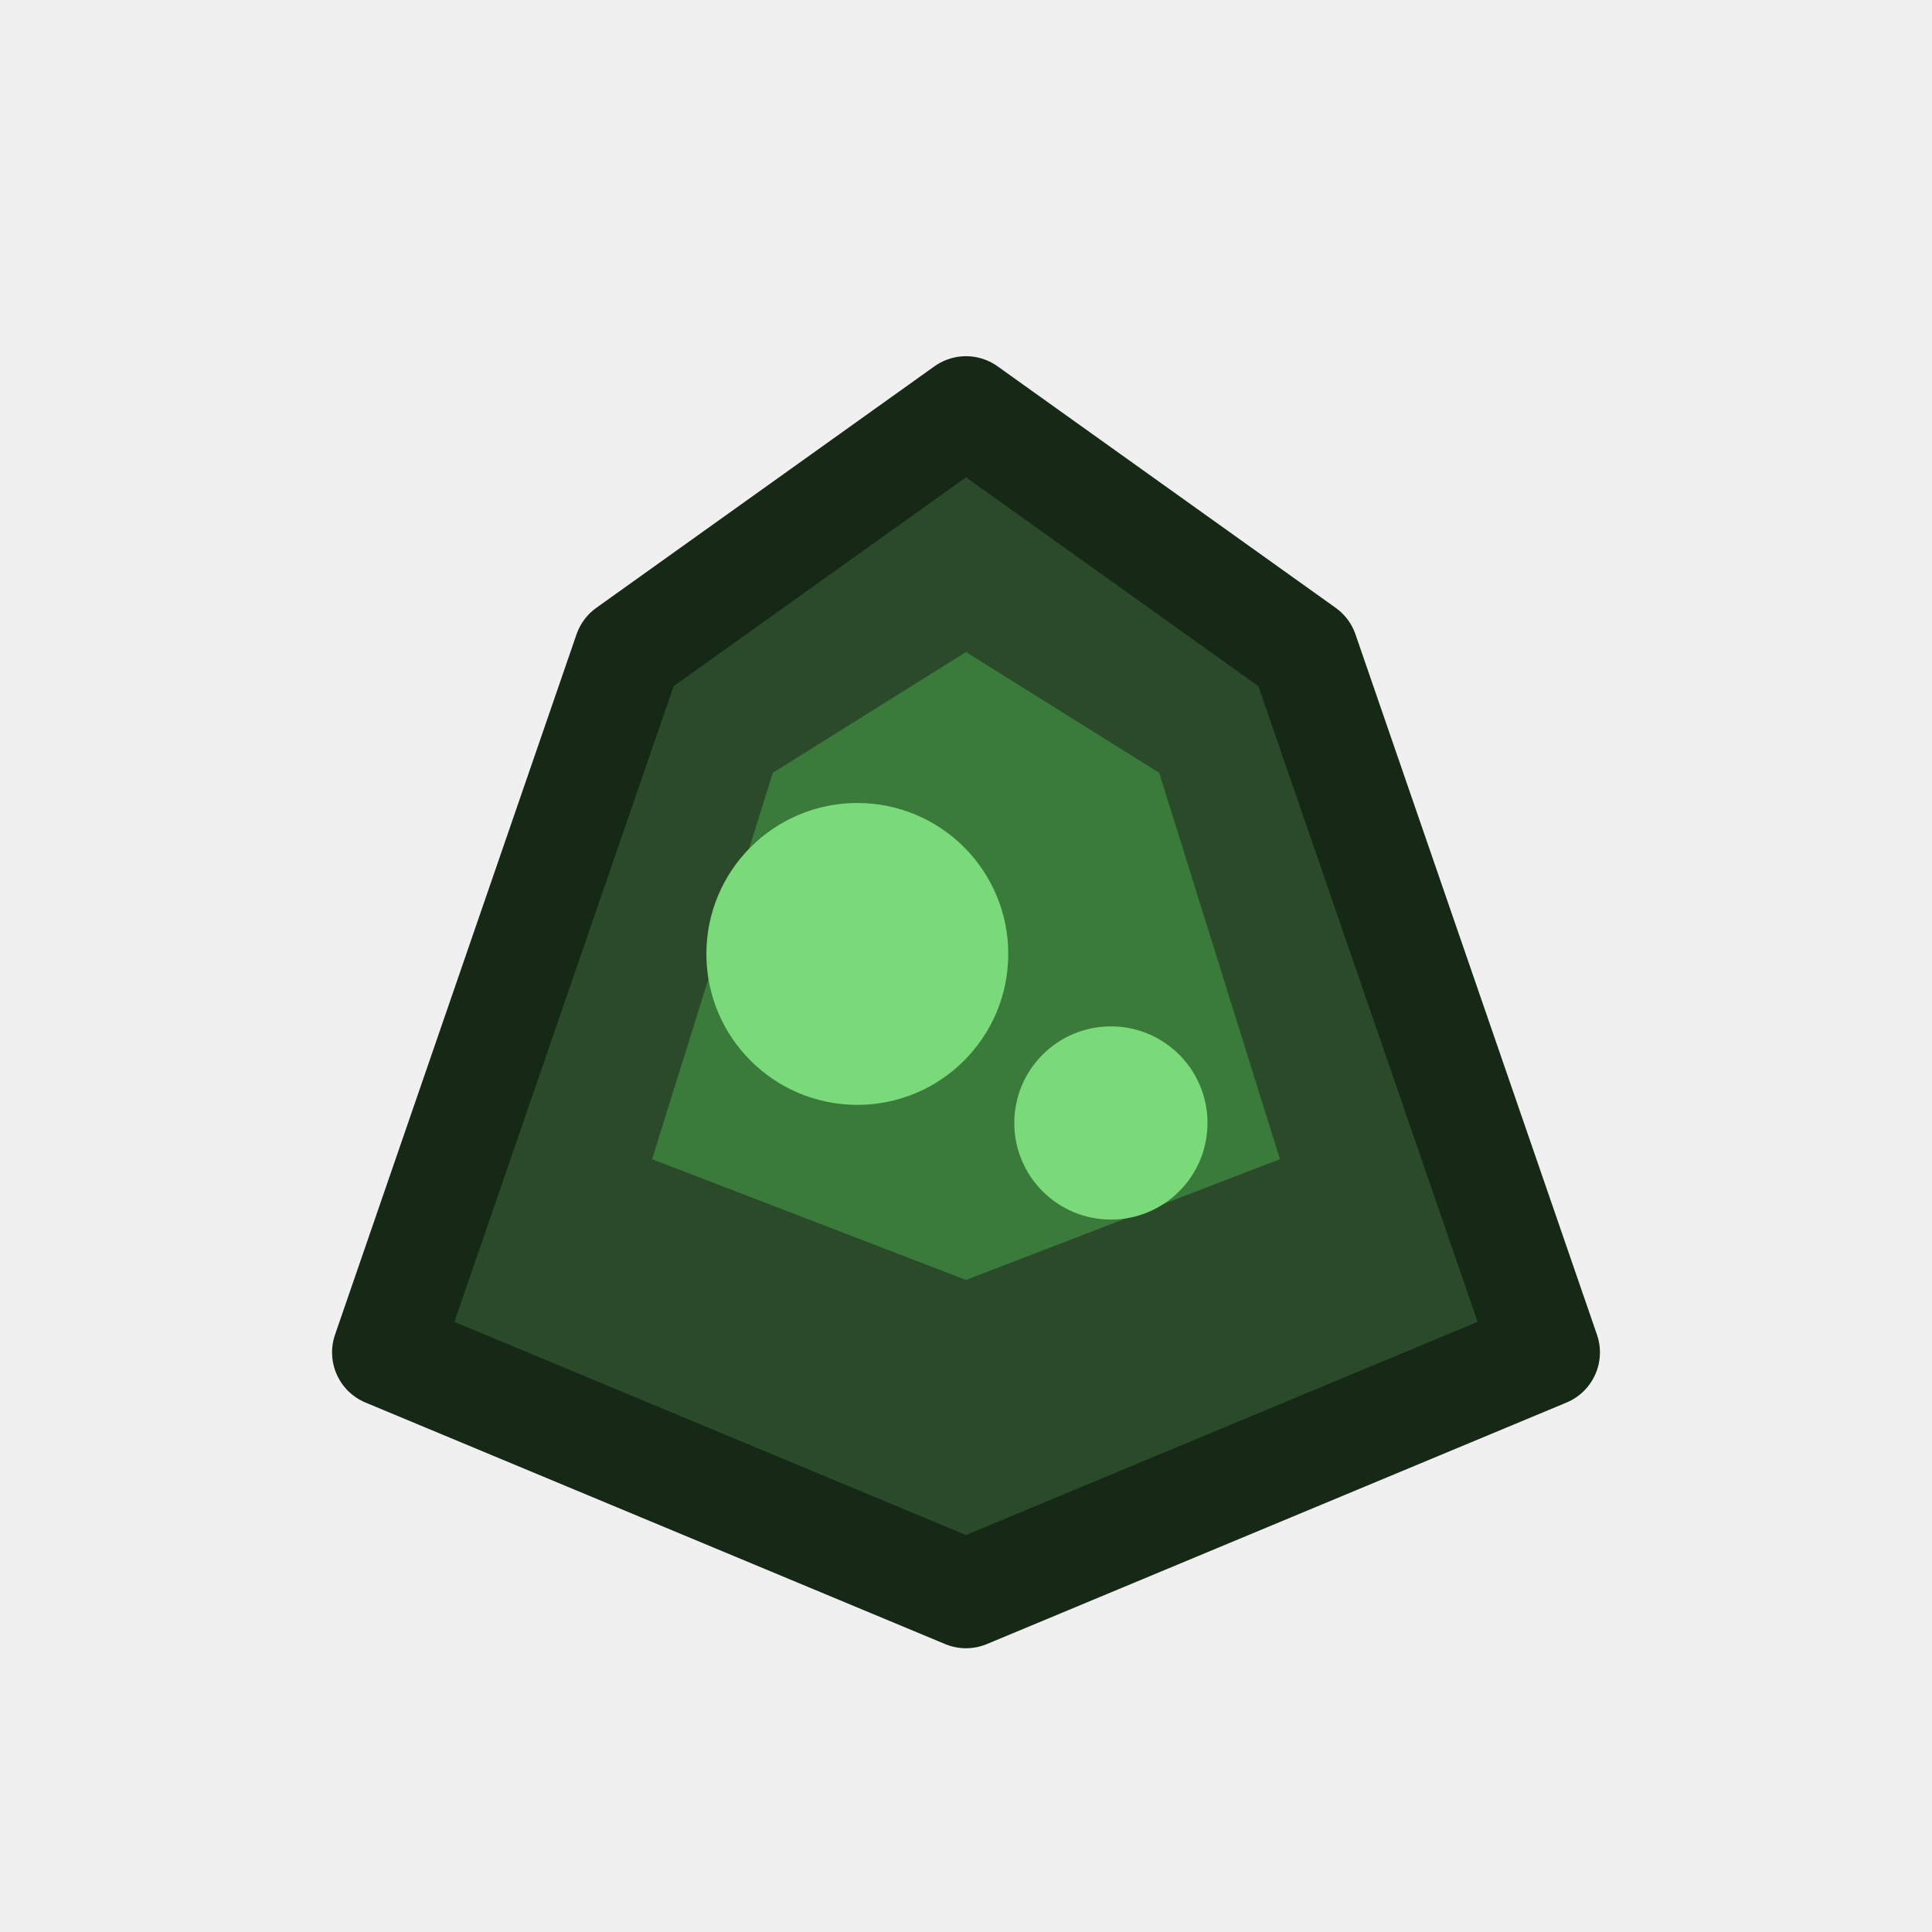
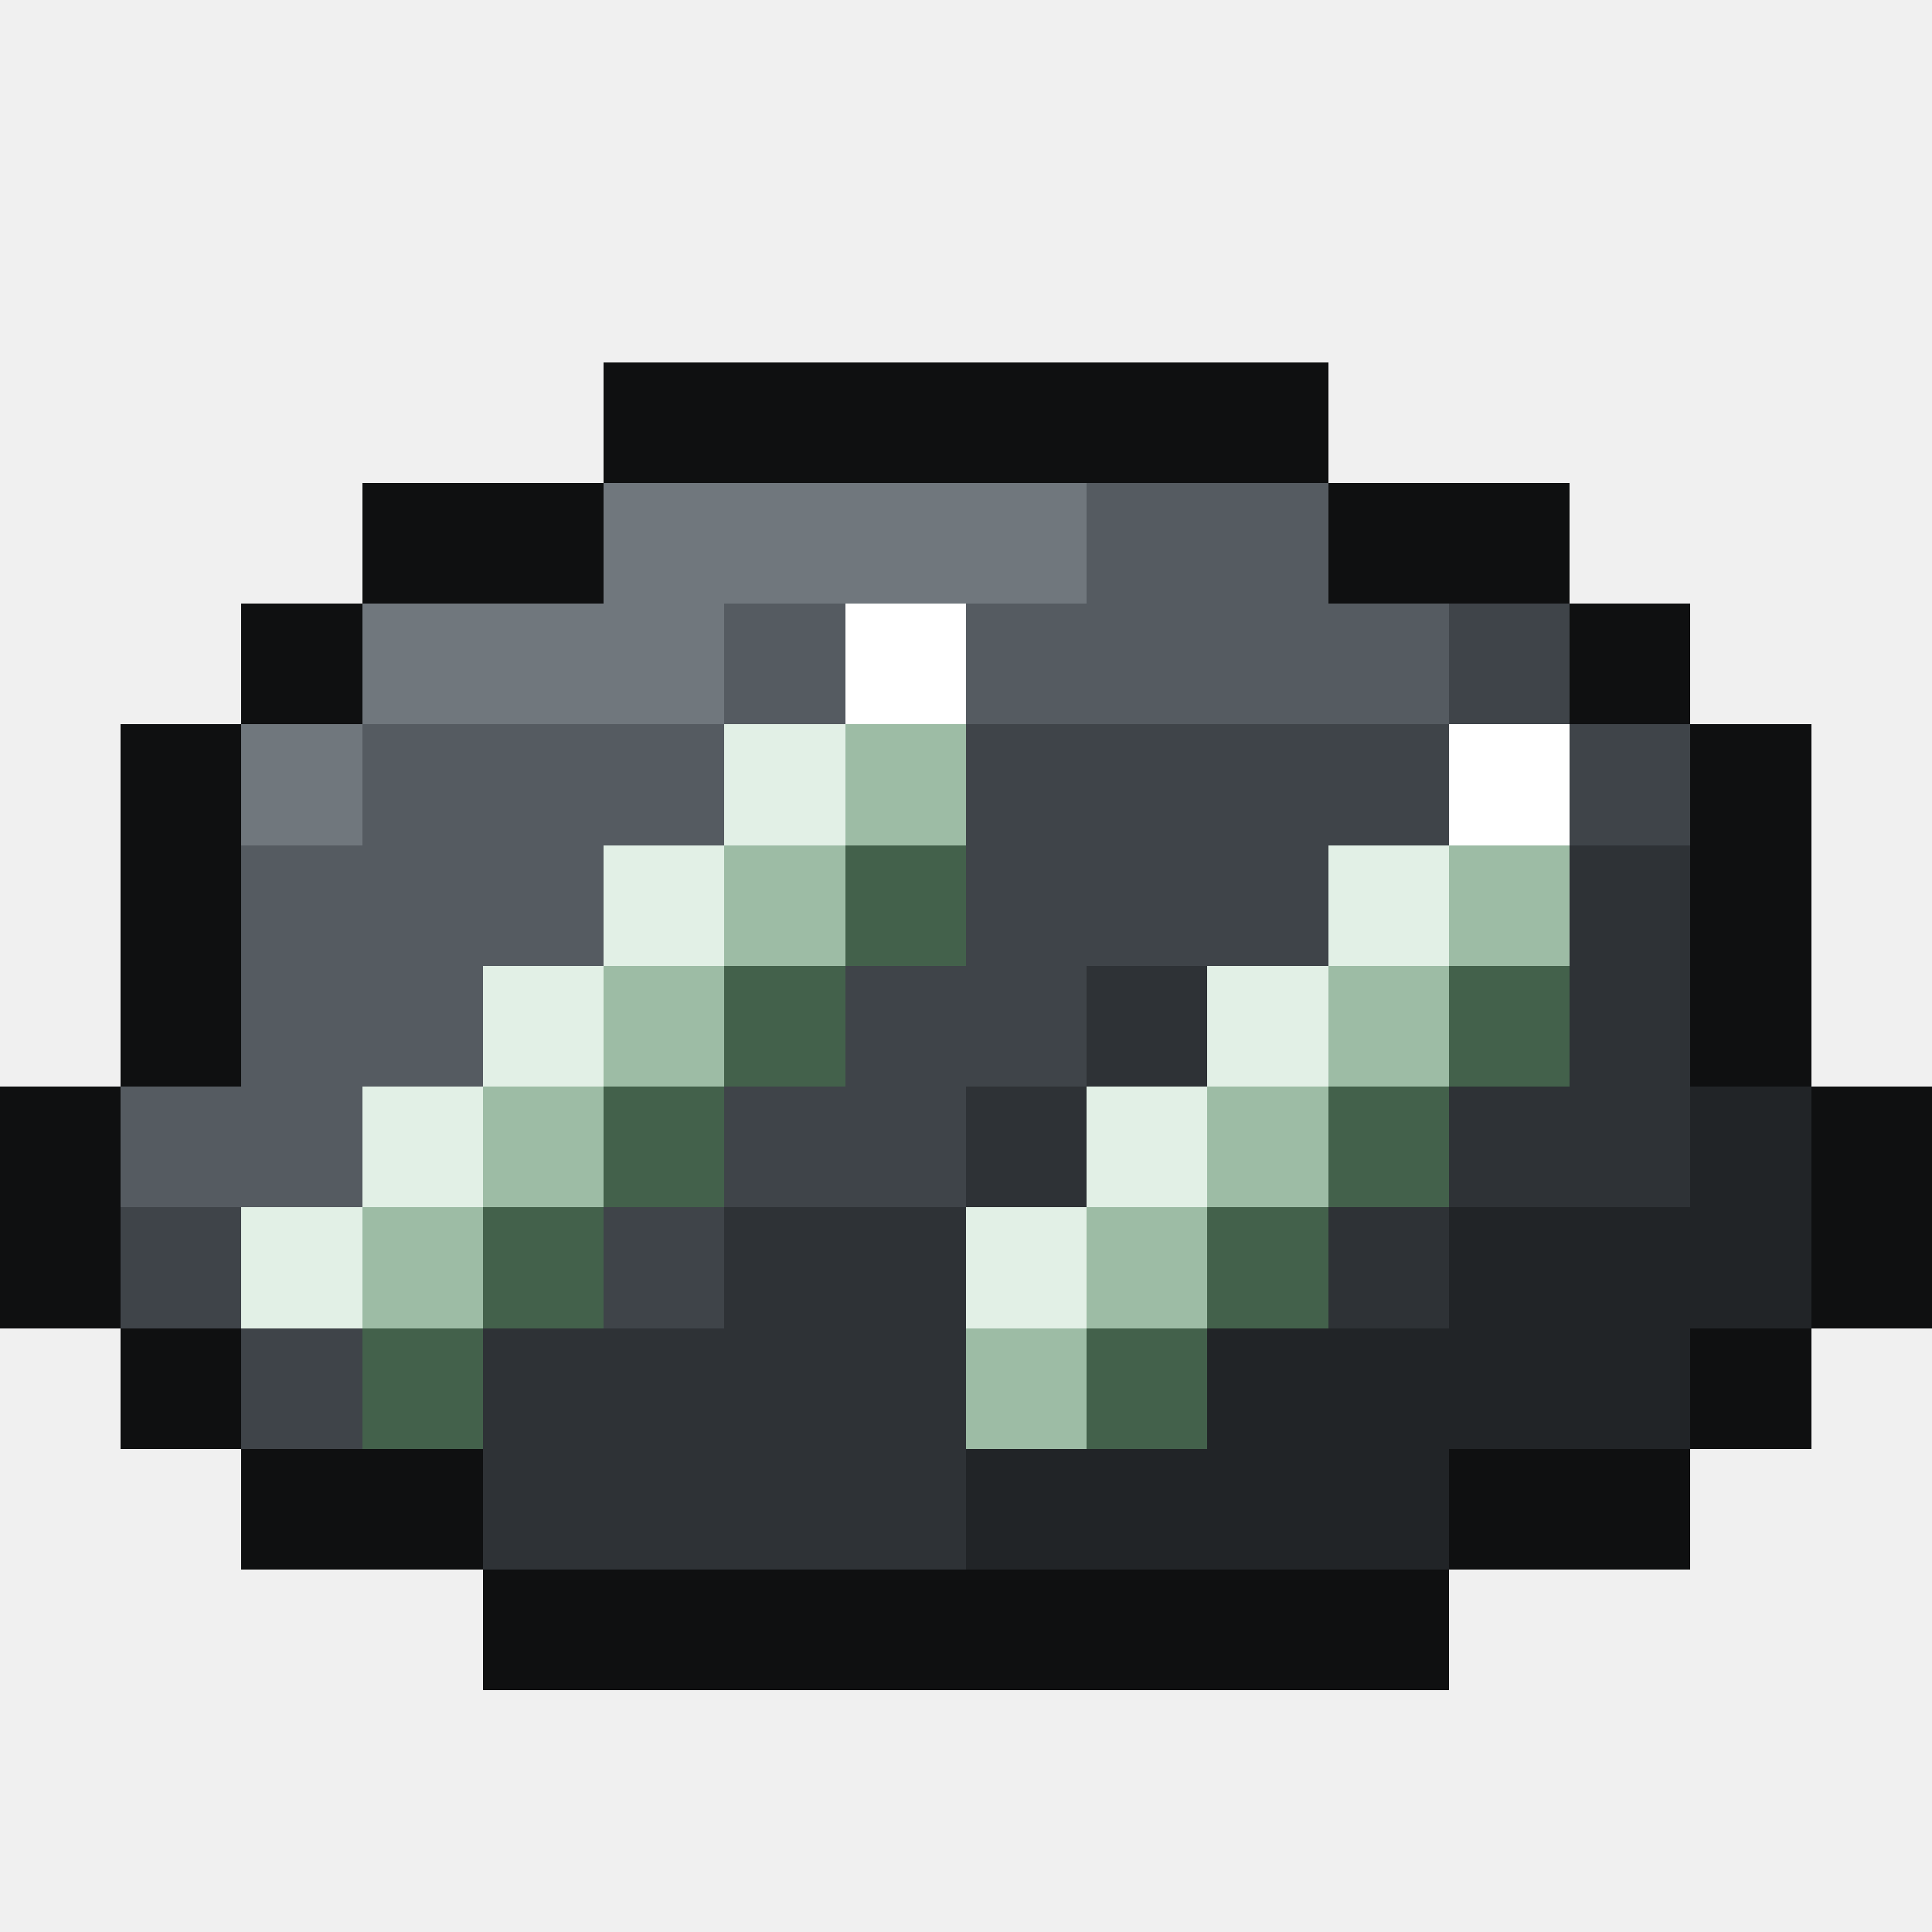
- <svg xmlns="http://www.w3.org/2000/svg" viewBox="0 0 16 16">
-   <path d="M3.2,11.2 L5.2,5.4 L8,3.4 L10.8,5.4 L12.8,11.2 L8,13.2 Z" fill="#2A4A2A" stroke="#162816" stroke-width="0.9" stroke-linejoin="round" />
-   <path d="M5.4,9.6 L6.4,6.4 L8,5.4 L9.6,6.4 L10.6,9.6 L8,10.6 Z" fill="#3A7A3A" />
-   <circle cx="7.1" cy="7.9" r="1.25" fill="#7ADA7A" />
-   <circle cx="9.2" cy="9.3" r="0.8" fill="#7ADA7A" />
+ <svg xmlns="http://www.w3.org/2000/svg" viewBox="0 0 16 16" shape-rendering="crispEdges">
+   <path fill="#0f1011" d="M5 3h6v1H5zM3 4h2v1H3zM11 4h2v1H11zM2 5h1v1H2zM13 5h1v1H13zM1 6h1v1H1zM14 6h1v1H14zM1 7h1v1H1zM14 7h1v1H14zM1 8h1v1H1zM14 8h1v1H14zM0 9h1v1H0zM15 9h1v1H15zM0 10h1v1H0zM15 10h1v1H15zM1 11h1v1H1zM14 11h1v1H14zM2 12h2v1H2zM12 12h2v1H12zM4 13h8v1H4z" />
+   <path fill="#70777d" d="M5 4h4v1H5zM3 5h3v1H3zM2 6h1v1H2z" />
+   <path fill="#555b61" d="M9 4h2v1H9zM6 5h1v1H6zM8 5h4v1H8zM3 6h3v1H3zM2 7h3v1H2zM2 8h2v1H2zM1 9h2v1H1z" />
+   <path fill="#ffffff" d="M7 5h1v1H7zM12 6h1v1H12z" />
+   <path fill="#3f4449" d="M12 5h1v1H12zM8 6h4v1H8zM13 6h1v1H13zM8 7h3v1H8zM7 8h2v1H7zM6 9h2v1H6zM1 10h1v1H1zM5 10h1v1H5zM2 11h1v1H2z" />
+   <path fill="#e2f0e6" d="M6 6h1v1H6zM5 7h1v1H5zM11 7h1v1H11zM4 8h1v1H4zM10 8h1v1H10zM3 9h1v1H3zM9 9h1v1H9zM2 10h1v1H2zM8 10h1v1H8z" />
+   <path fill="#9dbca5" d="M7 6h1v1H7zM6 7h1v1H6zM12 7h1v1H12zM5 8h1v1H5zM11 8h1v1H11zM4 9h1v1H4zM10 9h1v1H10zM3 10h1v1H3zM9 10h1v1H9zM8 11h1v1H8z" />
+   <path fill="#43614b" d="M7 7h1v1H7zM6 8h1v1H6zM12 8h1v1H12zM5 9h1v1H5zM11 9h1v1H11zM4 10h1v1H4zM10 10h1v1H10zM3 11h1v1H3zM9 11h1v1H9z" />
+   <path fill="#2e3236" d="M13 7h1v1H13zM9 8h1v1H9zM13 8h1v1H13zM8 9h1v1H8zM12 9h2v1H12zM6 10h2v1H6zM11 10h1v1H11zM4 11h4v1H4zM4 12h4v1H4z" />
+   <path fill="#212427" d="M14 9h1v1H14zM12 10h3v1H12zM10 11h4v1H10zM8 12h4v1H8z" />
</svg>
